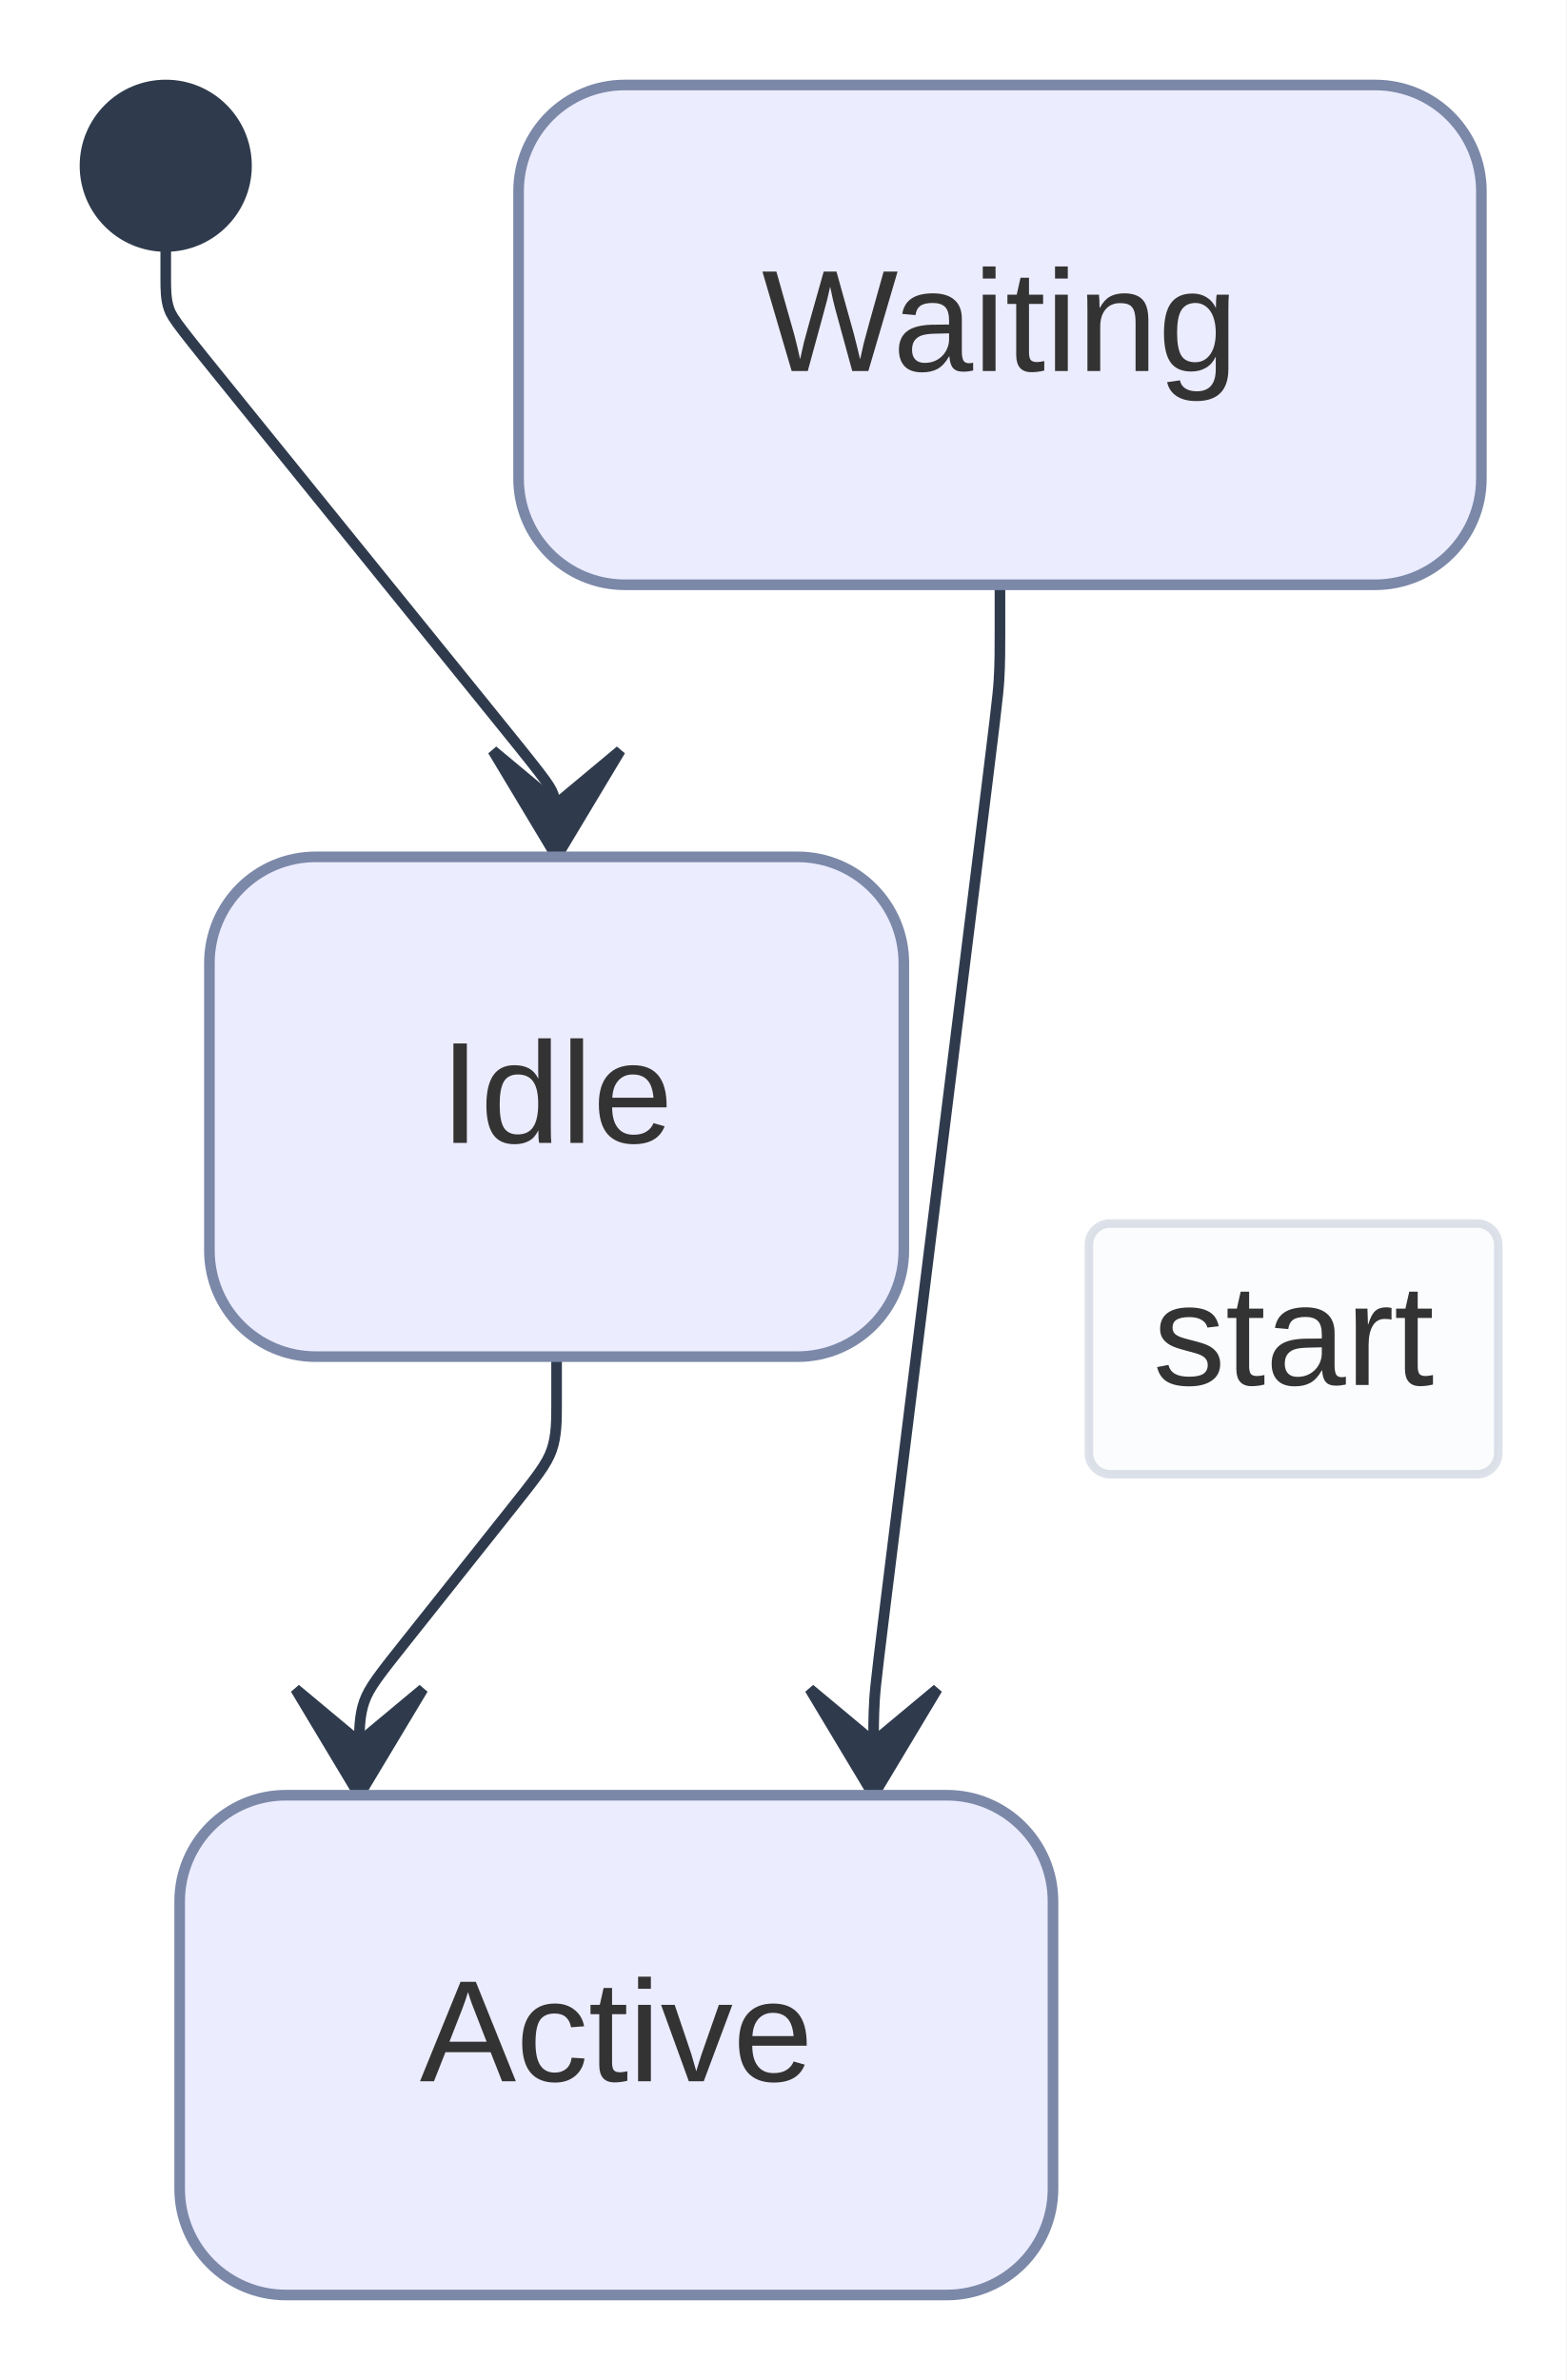
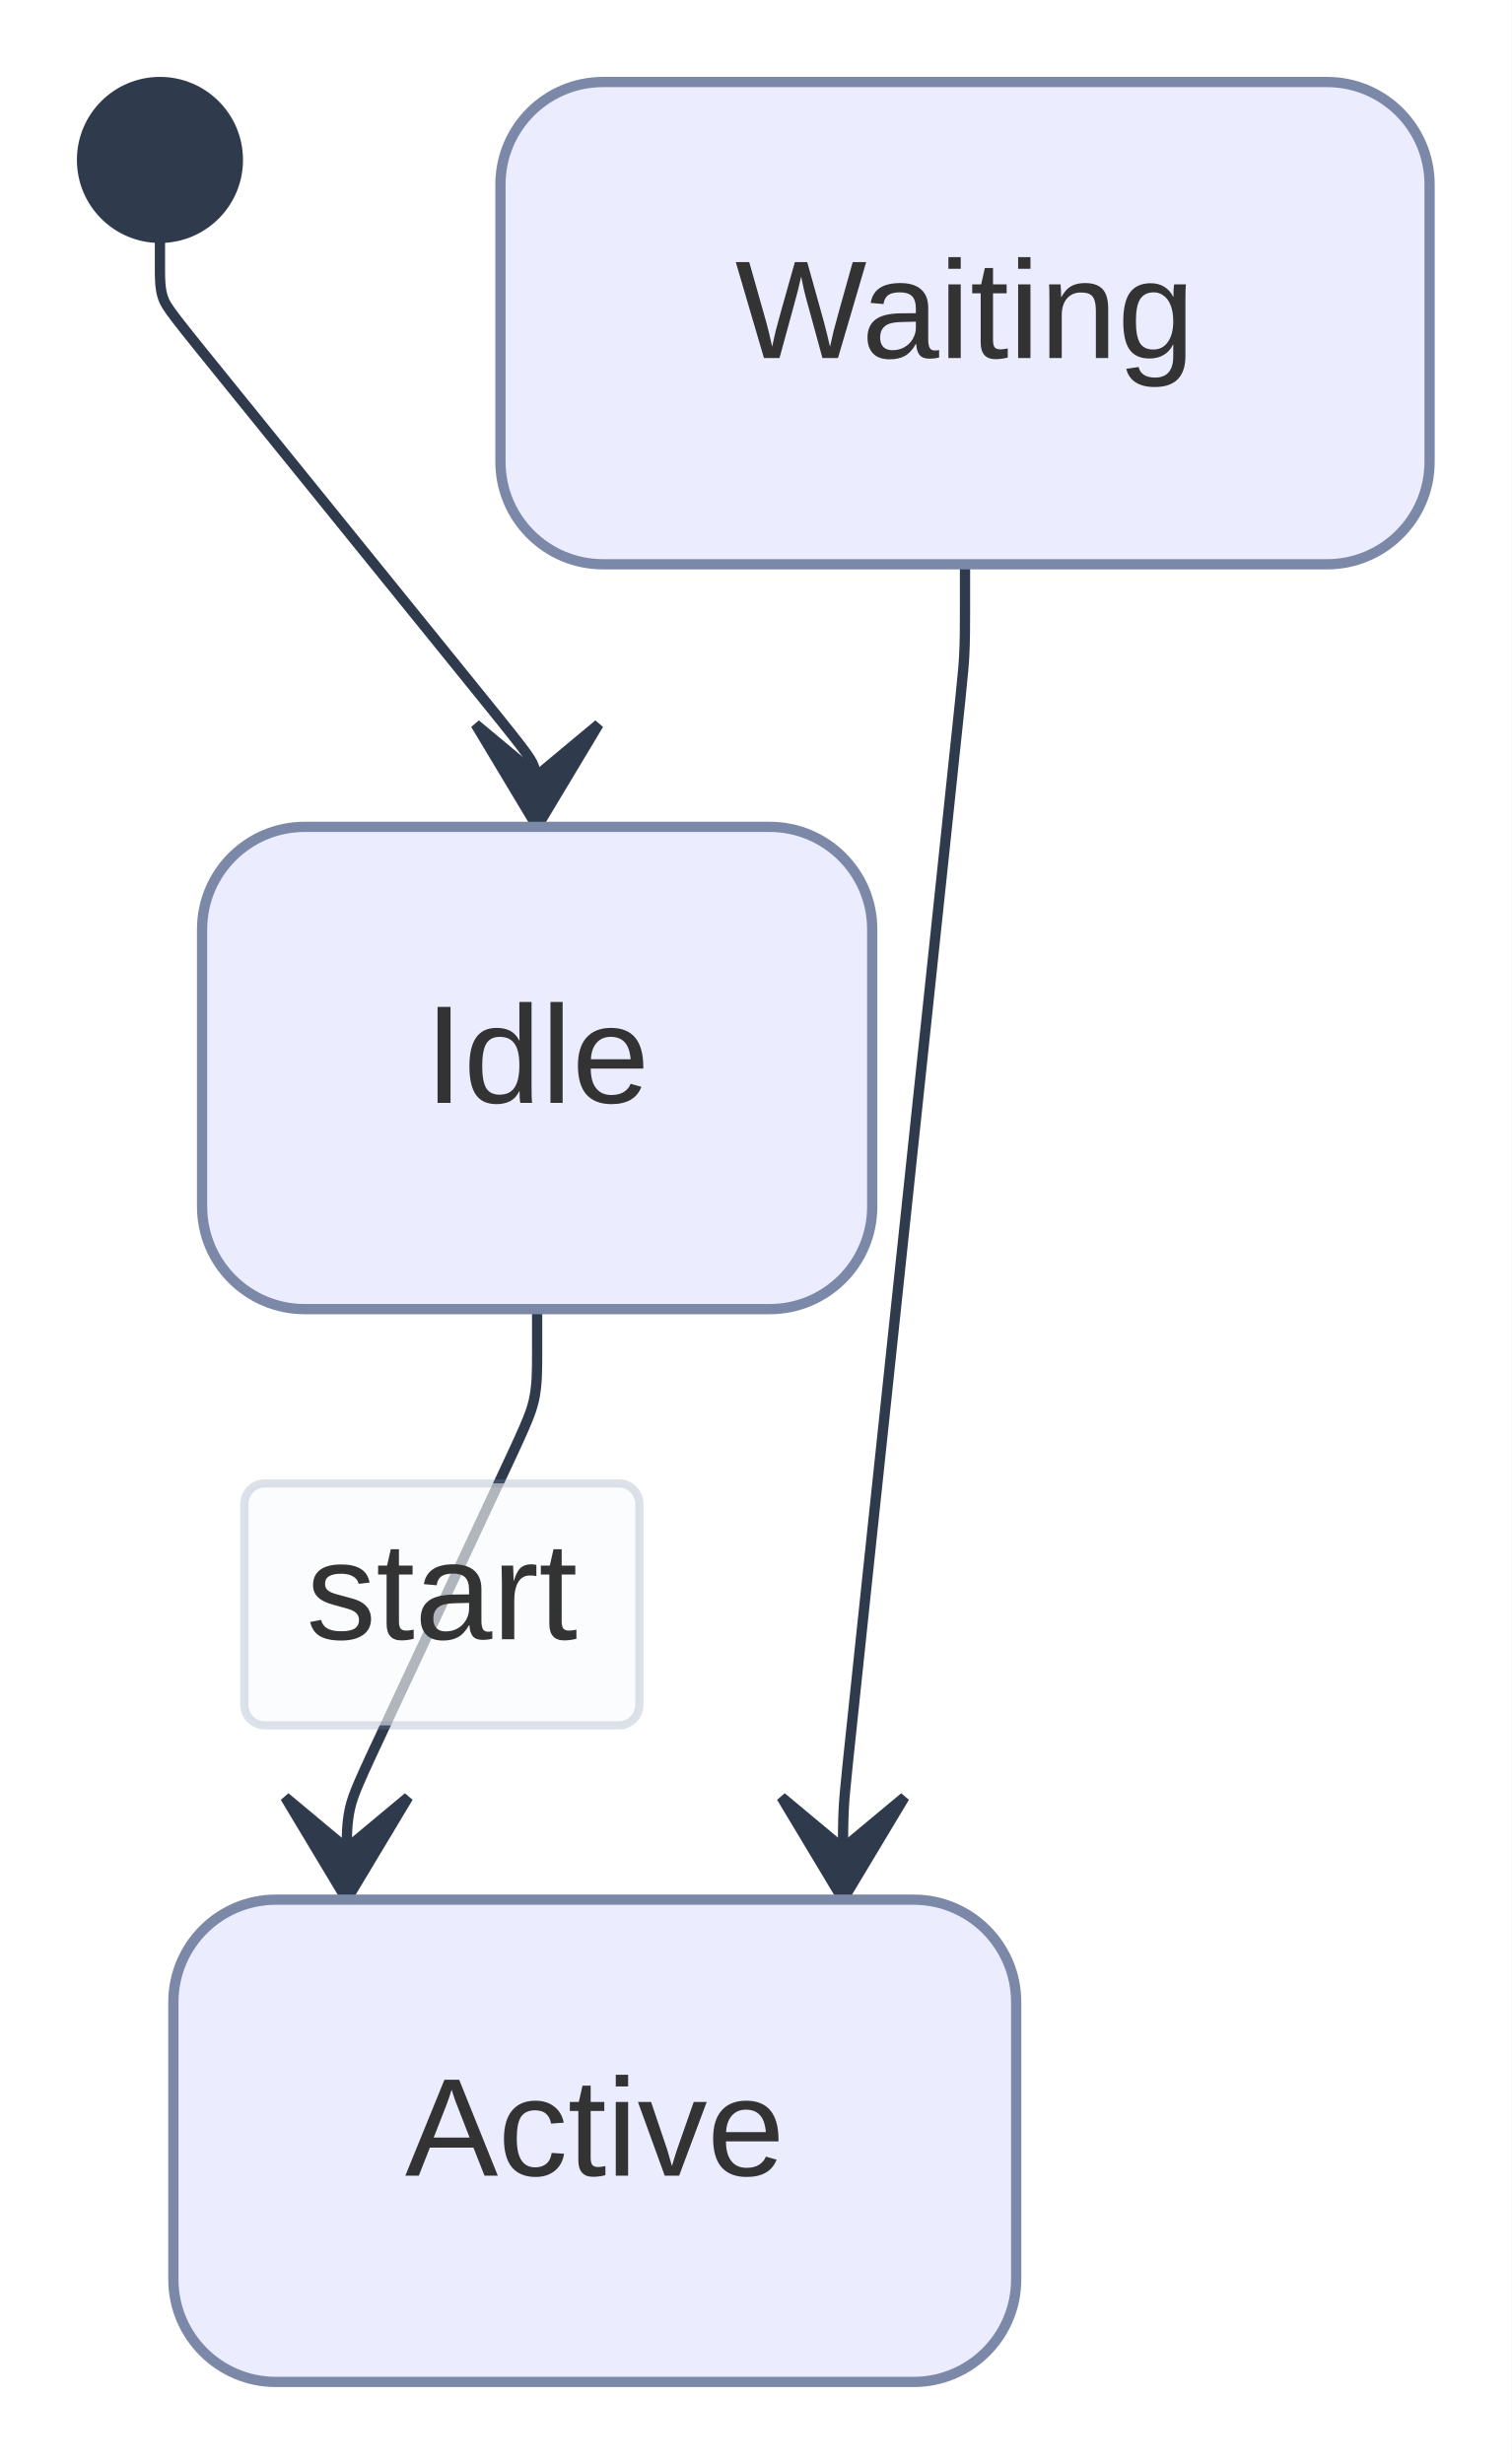
- <svg xmlns="http://www.w3.org/2000/svg" width="147.431" height="224.011" viewBox="0 0 147.431 224.011">
-   <rect x="0" y="0" width="147.431" height="224.011" fill="#FFFFFF" />
+ <svg xmlns="http://www.w3.org/2000/svg" width="147.431" height="240.334" viewBox="0 0 147.431 240.334">
+   <rect x="0" y="0" width="147.431" height="240.334" fill="#FFFFFF" />
  <defs>
    <marker id="arrow-0" viewBox="0 0 10 10" refX="5" refY="5" markerUnits="userSpaceOnUse" markerWidth="8" markerHeight="8" orient="auto">
      <path d="M 0 0 L 10 5 L 0 10 z" fill="#2F3B4D" stroke="#2F3B4D" stroke-width="1" stroke-dasharray="1,0" />
    </marker>
    <marker id="arrow-start-0" viewBox="0 0 10 10" refX="4.5" refY="5" markerUnits="userSpaceOnUse" markerWidth="8" markerHeight="8" orient="auto">
      <path d="M 0 5 L 10 10 L 10 0 z" fill="#2F3B4D" stroke="#2F3B4D" stroke-width="1" stroke-dasharray="1,0" />
    </marker>
    <marker id="arrow-state-0" viewBox="0 0 20 14" refX="19" refY="7" markerUnits="userSpaceOnUse" markerWidth="20" markerHeight="14" orient="auto">
      <path d="M 19 7 L 9 13 L 14 7 L 9 1 Z" fill="#2F3B4D" stroke="#2F3B4D" stroke-width="1" stroke-dasharray="1,0" />
    </marker>
  </defs>
  <path d="M 15.600,23.200L 15.600,23.700C15.600,24.200,15.600,25.200,15.600,26.200C15.600,27.200,15.600,28.200,15.915,29.089C16.229,29.977,16.858,30.755,22.675,37.940C28.491,45.126,39.495,58.721,45.312,65.906C51.128,73.092,51.757,73.870,52.072,74.758C52.387,75.647,52.387,76.647,52.387,77.647C52.387,78.647,52.387,79.647,52.387,80.147L 52.387,80.647" fill="none" stroke="#2F3B4D" stroke-width="1" marker-end="url(#arrow-state-0)" stroke-linecap="round" stroke-linejoin="round" />
-   <path d="M 52.387,127.687L 52.387,128.434C52.387,129.181,52.387,130.674,52.387,132.168C52.387,133.662,52.387,135.156,51.922,136.487C51.457,137.818,50.527,138.988,47.897,142.296C45.266,145.605,40.935,151.053,38.304,154.361C35.674,157.670,34.744,158.839,34.279,160.171C33.814,161.502,33.814,162.996,33.814,164.489C33.814,165.983,33.814,167.477,33.814,168.224L 33.814,168.971" fill="none" stroke="#2F3B4D" stroke-width="1" marker-end="url(#arrow-state-0)" stroke-linecap="round" stroke-linejoin="round" />
-   <rect x="102.49" y="115.16" width="38.53" height="23.60" rx="2" ry="2" fill="rgba(248,250,252, 0.92)" fill-opacity="0.70" stroke="#7B88A8" stroke-opacity="0.25" stroke-width="0.8" />
-   <text x="121.76" y="130.36" text-anchor="middle" font-family="'trebuchet ms', verdana, arial, sans-serif" font-size="13.6" fill="#333333">
-     <tspan x="121.76" dy="0.00">start</tspan>
+   <path d="M 52.387,127.687L 52.387,128.434C52.387,129.181,52.387,130.674,52.387,132.168C52.387,133.662,52.387,135.156,52.070,136.579C51.753,138.002,51.120,139.355,48.341,145.292C45.563,151.230,40.638,161.751,37.860,167.688C35.081,173.626,34.448,174.978,34.131,176.402C33.814,177.825,33.814,179.319,33.814,180.813C33.814,182.306,33.814,183.800,33.814,184.547L 33.814,185.294" fill="none" stroke="#2F3B4D" stroke-width="1" marker-end="url(#arrow-state-0)" stroke-linecap="round" stroke-linejoin="round" />
+   <rect x="23.83" y="144.69" width="38.53" height="23.60" rx="2" ry="2" fill="rgba(248,250,252, 0.92)" fill-opacity="0.70" stroke="#7B88A8" stroke-opacity="0.25" stroke-width="0.8" />
+   <text x="43.10" y="159.89" text-anchor="middle" font-family="'trebuchet ms', verdana, arial, sans-serif" font-size="13.6" fill="#333333">
+     <tspan x="43.10" dy="0.00">start</tspan>
  </text>
-   <path d="M 94.119,55.040L 94.119,55.787C94.119,56.534,94.119,58.027,94.119,59.521C94.119,61.015,94.119,62.509,94.027,63.997C93.935,65.485,93.751,66.967,91.860,82.227C89.968,97.487,86.369,126.524,84.478,141.784C82.586,157.043,82.402,158.526,82.310,160.014C82.219,161.502,82.219,162.996,82.219,164.489C82.219,165.983,82.219,167.477,82.219,168.224L 82.219,168.971" fill="none" stroke="#2F3B4D" stroke-width="1" marker-end="url(#arrow-state-0)" stroke-linecap="round" stroke-linejoin="round" />
-   <rect x="16.91" y="168.97" width="82.20" height="47.04" rx="10" ry="10" fill="#ECECFF" stroke="#7B88A8" stroke-width="1" stroke-linejoin="round" stroke-linecap="round" />
-   <text x="58.02" y="195.89" text-anchor="middle" font-family="'trebuchet ms', verdana, arial, sans-serif" font-size="13.6" fill="#333333">
+   <path d="M 94.119,55.040L 94.119,55.787C94.119,56.534,94.119,58.027,94.119,59.521C94.119,61.015,94.119,62.509,94.040,63.998C93.962,65.488,93.804,66.973,91.899,84.952C89.995,102.931,86.343,137.403,84.438,155.382C82.533,173.360,82.376,174.846,82.297,176.335C82.219,177.825,82.219,179.319,82.219,180.813C82.219,182.306,82.219,183.800,82.219,184.547L 82.219,185.294" fill="none" stroke="#2F3B4D" stroke-width="1" marker-end="url(#arrow-state-0)" stroke-linecap="round" stroke-linejoin="round" />
+   <rect x="16.91" y="185.29" width="82.20" height="47.04" rx="10" ry="10" fill="#ECECFF" stroke="#7B88A8" stroke-width="1" stroke-linejoin="round" stroke-linecap="round" />
+   <text x="58.02" y="212.21" text-anchor="middle" font-family="'trebuchet ms', verdana, arial, sans-serif" font-size="13.6" fill="#333333">
    <tspan x="58.02" dy="0.00">Active</tspan>
  </text>
  <rect x="19.71" y="80.65" width="65.36" height="47.04" rx="10" ry="10" fill="#ECECFF" stroke="#7B88A8" stroke-width="1" stroke-linejoin="round" stroke-linecap="round" />
  <text x="52.39" y="107.57" text-anchor="middle" font-family="'trebuchet ms', verdana, arial, sans-serif" font-size="13.6" fill="#333333">
    <tspan x="52.39" dy="0.00">Idle</tspan>
  </text>
  <rect x="48.81" y="8.00" width="90.62" height="47.04" rx="10" ry="10" fill="#ECECFF" stroke="#7B88A8" stroke-width="1" stroke-linejoin="round" stroke-linecap="round" />
  <text x="94.12" y="34.92" text-anchor="middle" font-family="'trebuchet ms', verdana, arial, sans-serif" font-size="13.6" fill="#333333">
    <tspan x="94.12" dy="0.00">Waiting</tspan>
  </text>
  <circle cx="15.60" cy="15.60" r="7.60" fill="#2F3B4D" stroke="#2F3B4D" stroke-width="1" stroke-linejoin="round" stroke-linecap="round" />
</svg>
